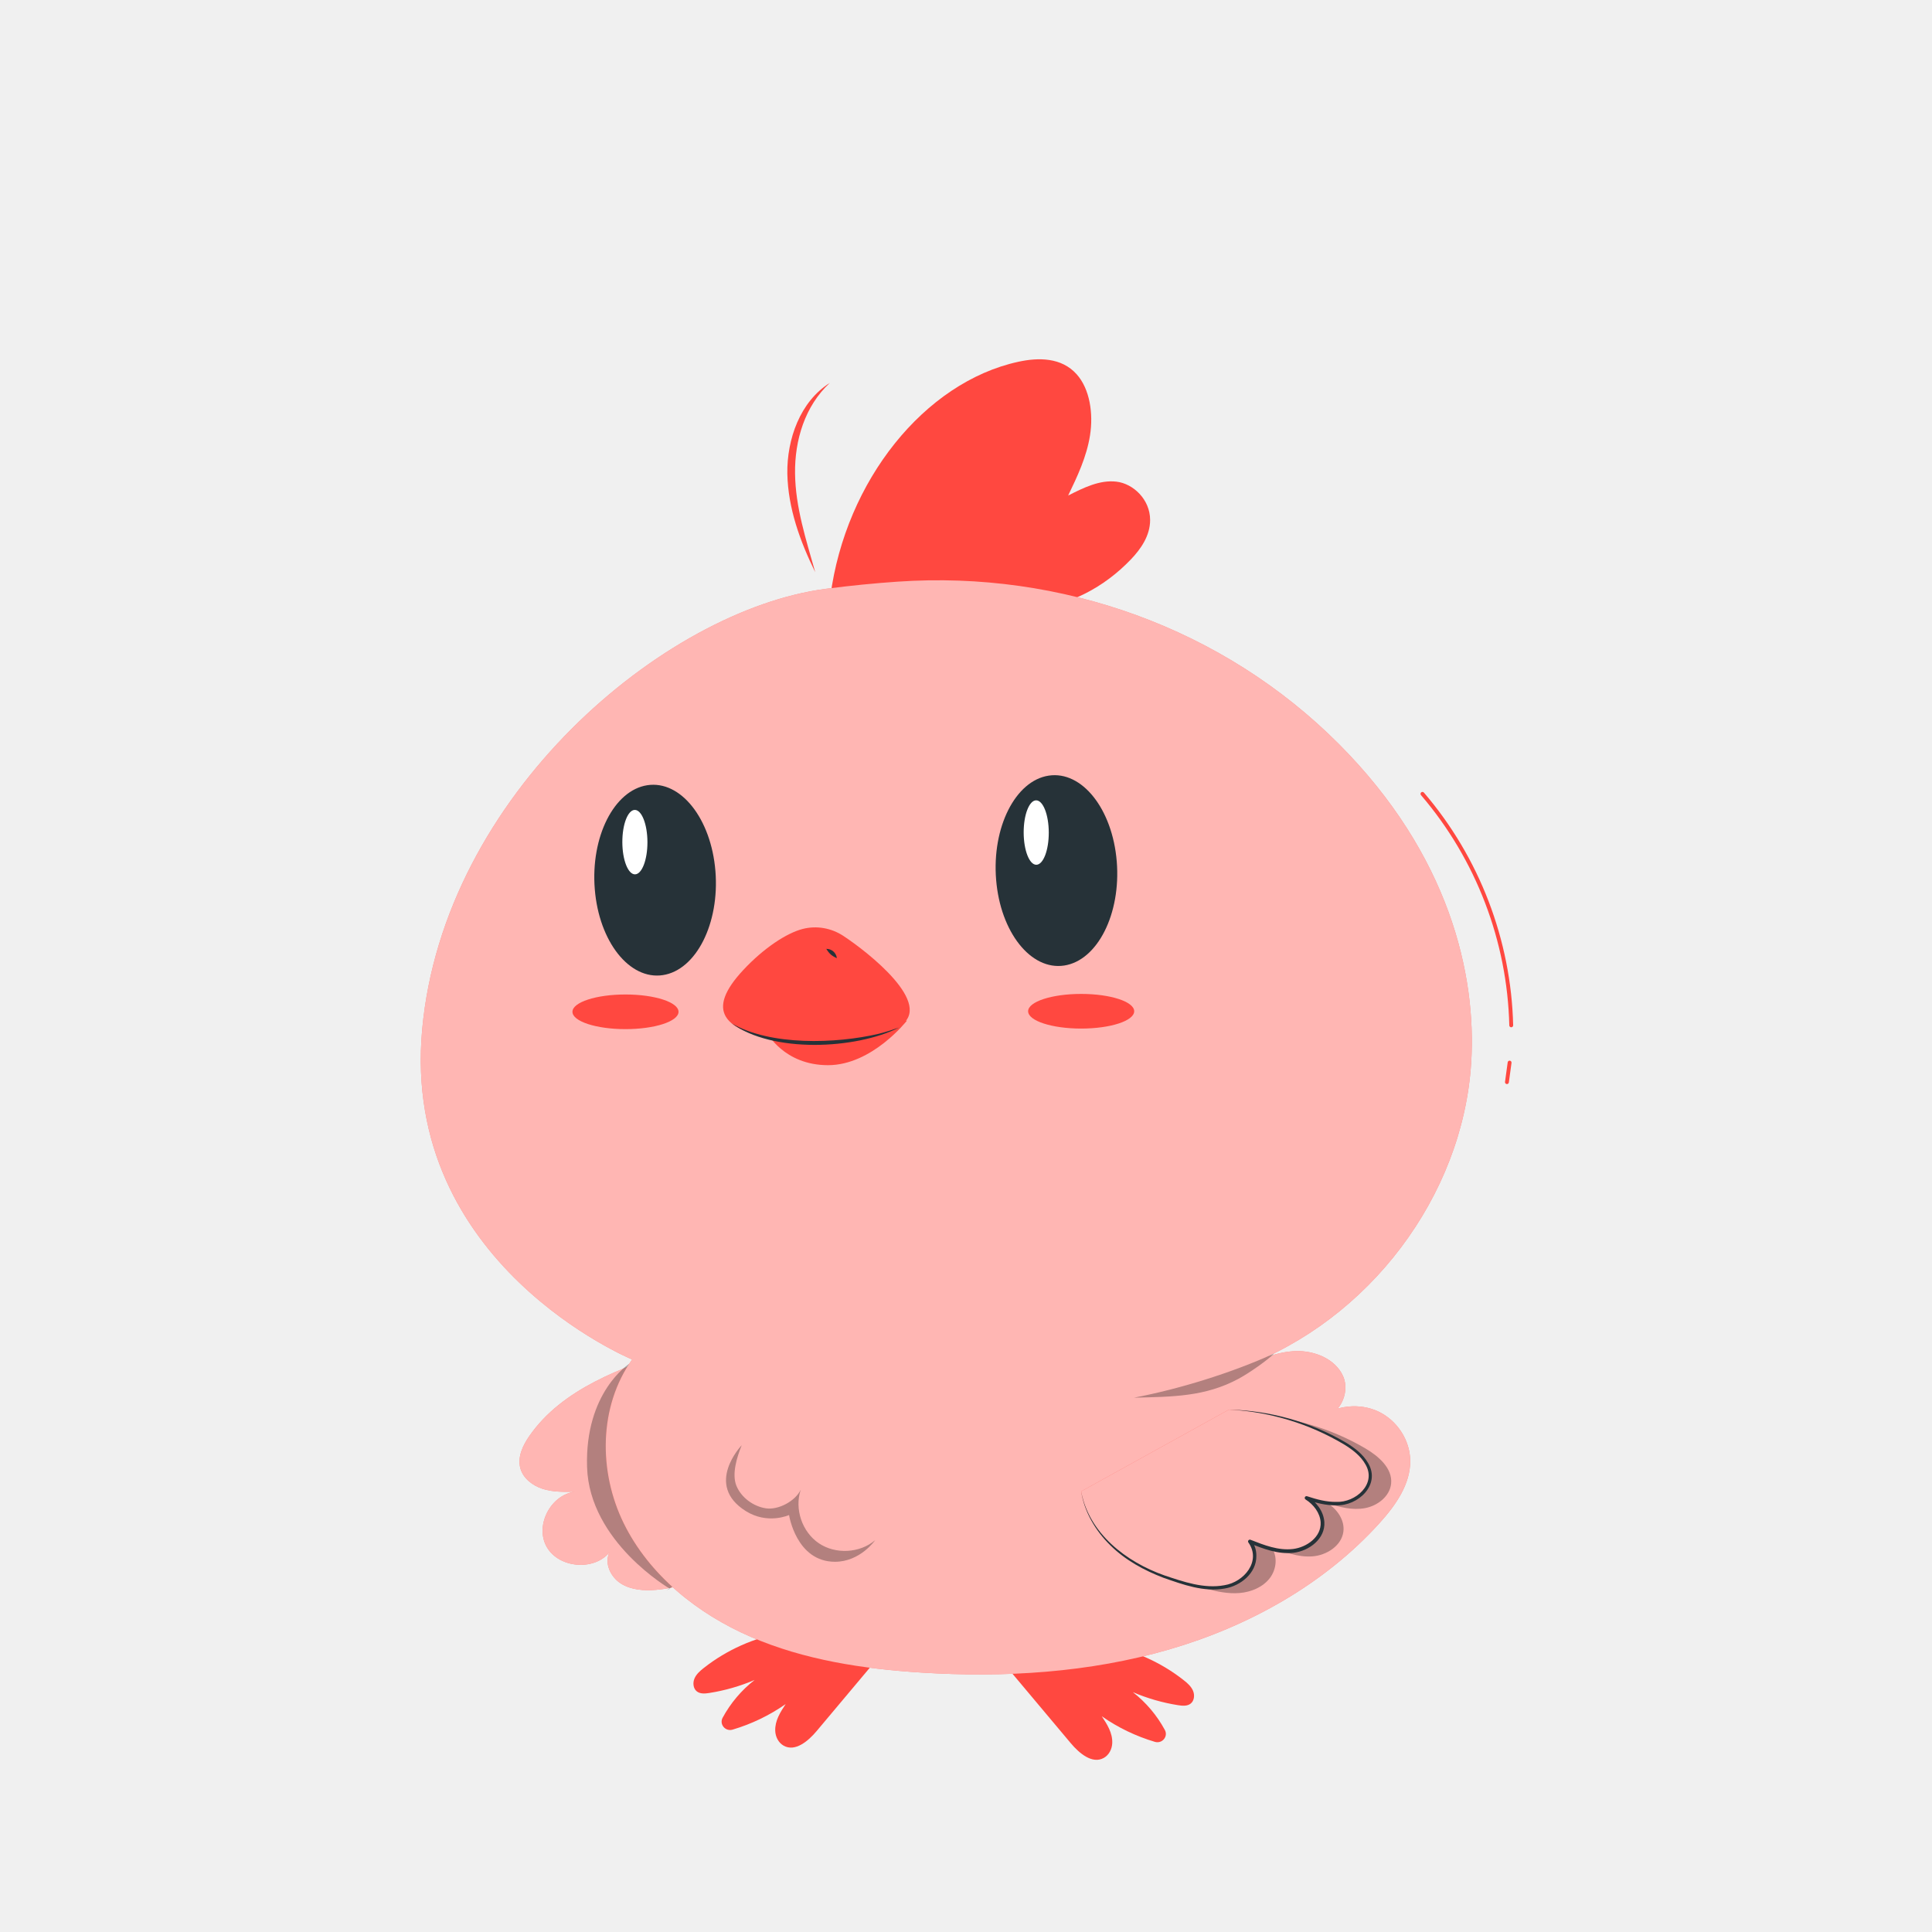
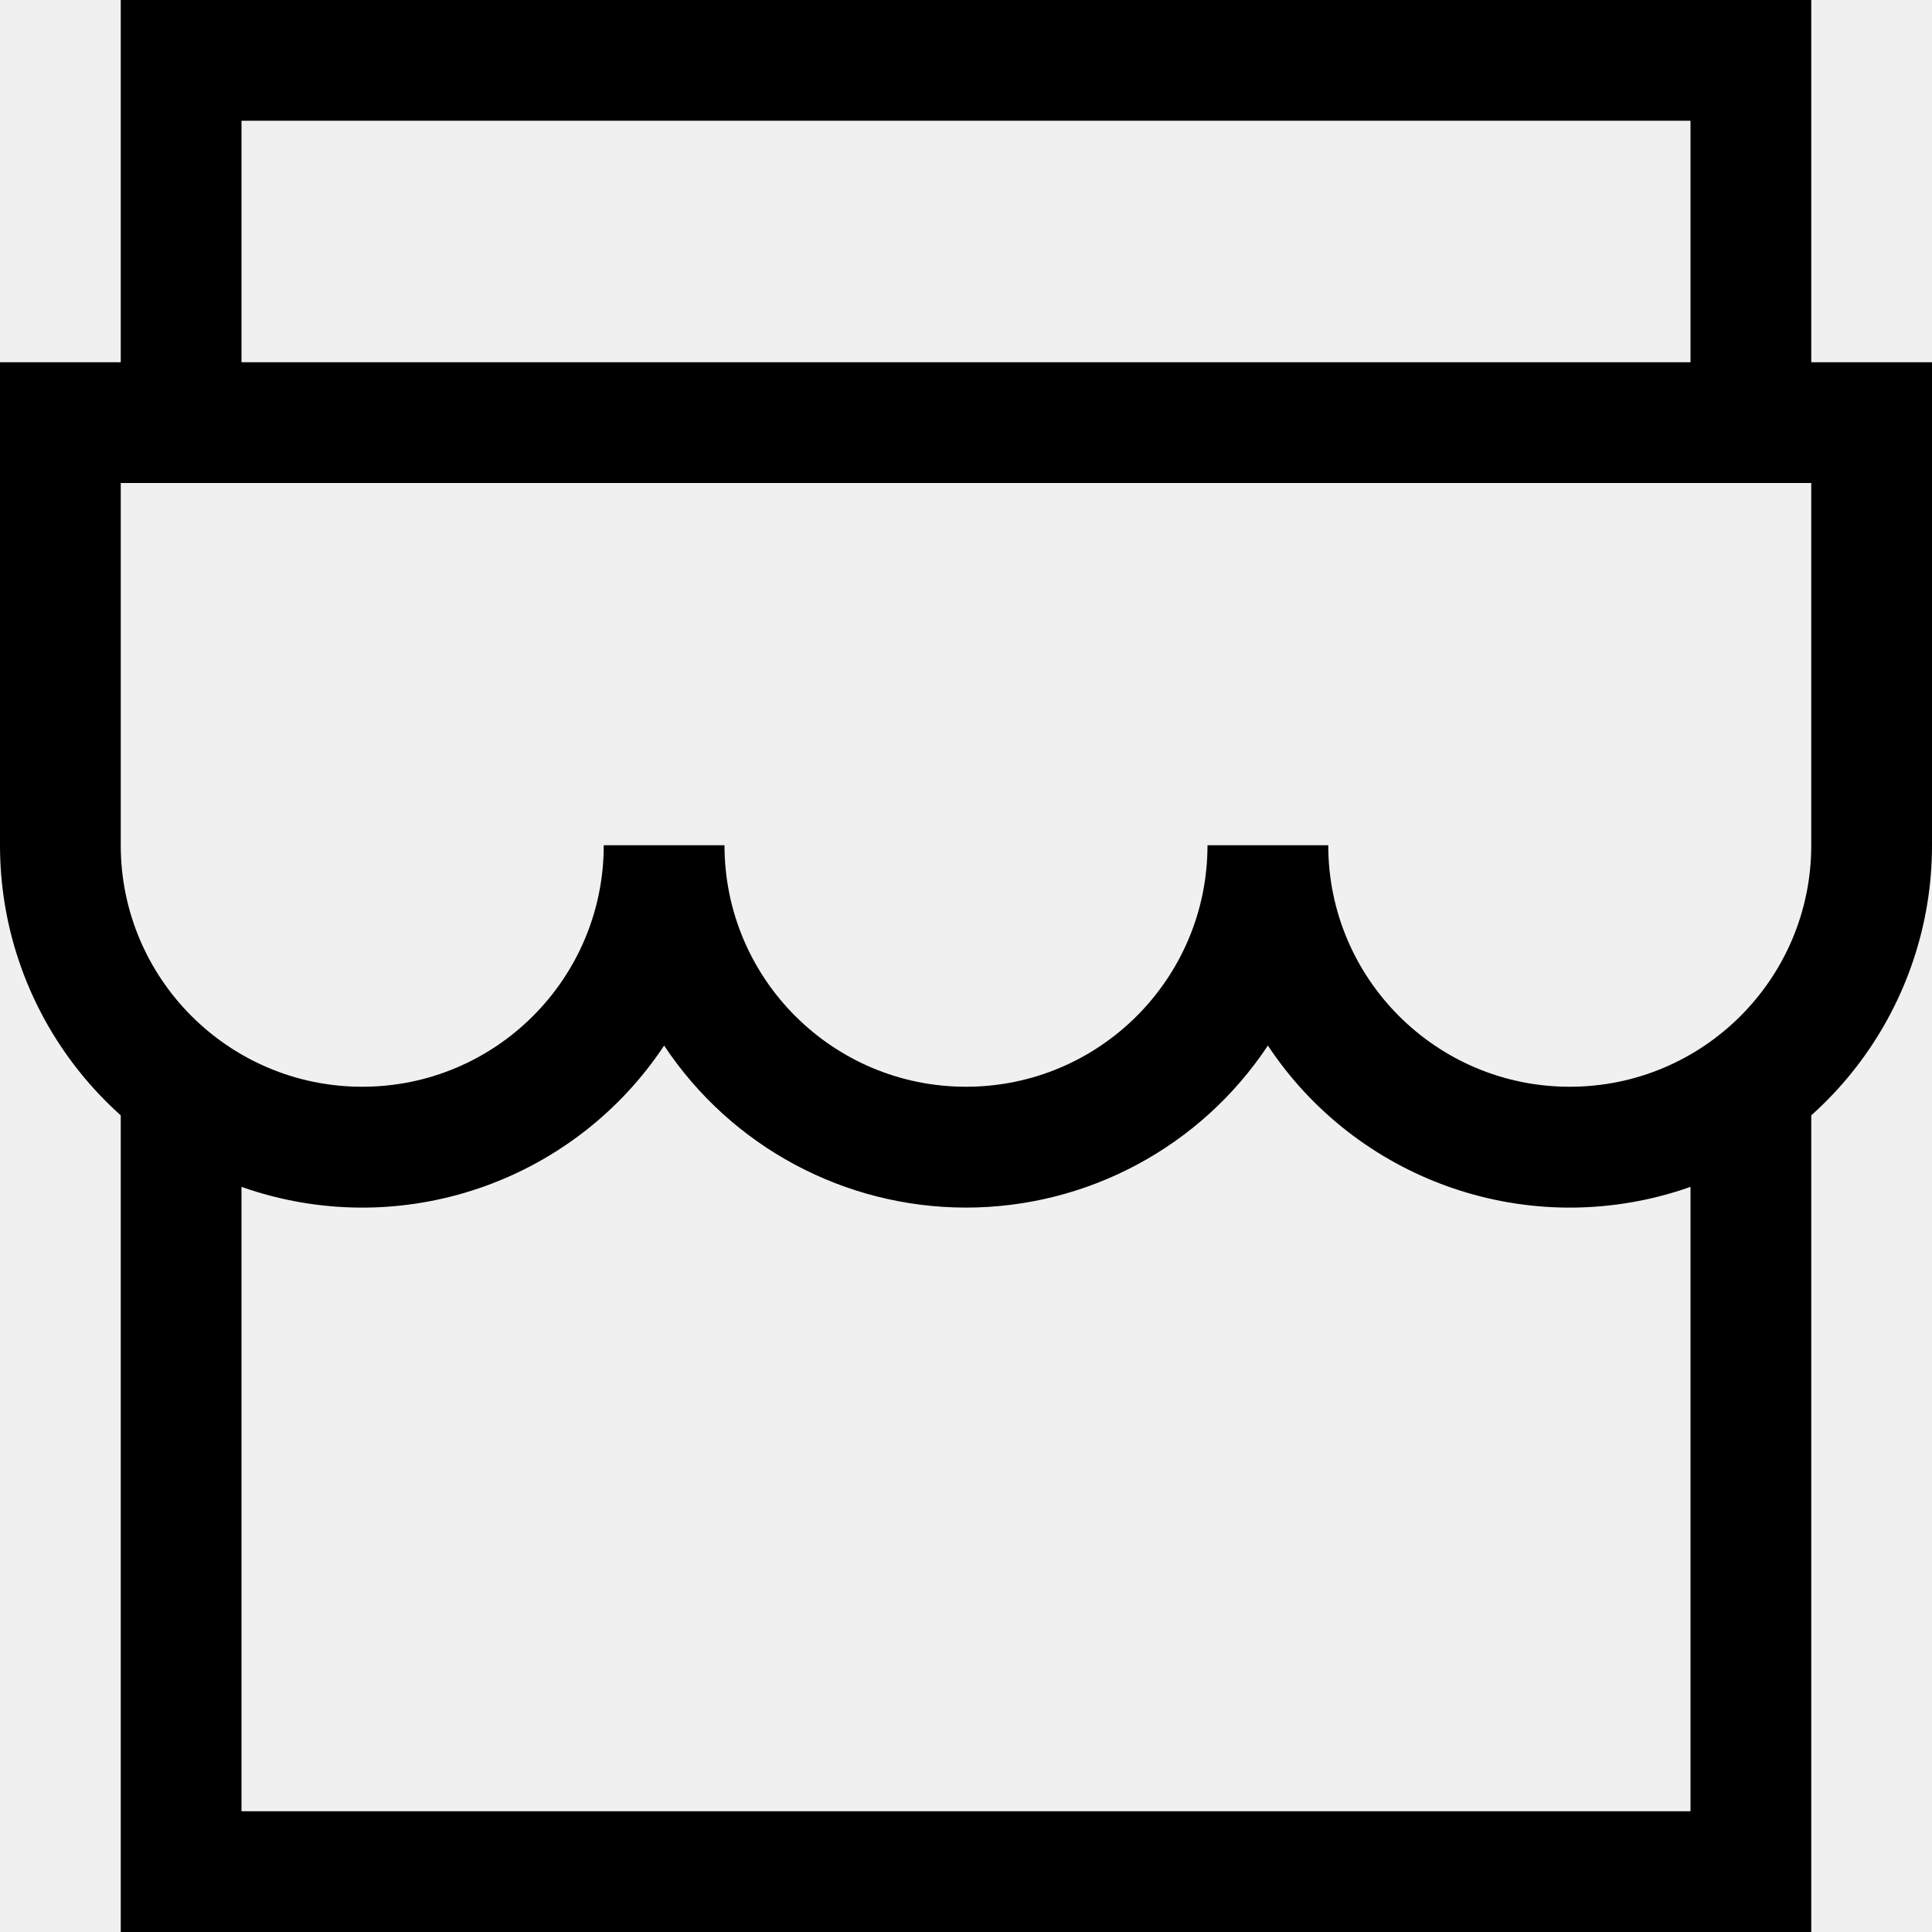
- <svg xmlns="http://www.w3.org/2000/svg" viewBox="0 0 500 500">
-   <g id="freepik--Chicken--inject-358">
-     <g>
-       <g>
-         <path d="M288.957,124.653c-4.312-.517-8.519,1.559-12.522,3.595,2.367-4.92,4.774-9.965,5.661-15.575,.887-5.611-.026-11.995-3.473-15.834-3.928-4.375-9.898-4.346-15.118-3.205-24.241,5.299-44.661,30.779-48.599,60.641l52.659,3.24c9.171-.885,18.087-5.407,25.096-12.728,2.549-2.663,5.003-6.127,4.989-10.237-.018-5.323-4.382-9.379-8.694-9.896Z" style="fill:#FF4840;" />
-         <path d="M210.978,148.077c-3.907-7.958-7.038-16.522-7.216-25.52-.127-8.836,3.273-18.616,11.005-23.464-6.476,5.993-9.12,14.855-9.007,23.434,.094,8.739,2.859,17.158,5.218,25.55h0Z" style="fill:#FF4840;" />
-       </g>
-       <path d="M202.621,422.516c-7.429,1.303-14.524,4.469-20.455,9.129-.966,.759-1.934,1.599-2.425,2.725-.491,1.127-.362,2.614,.608,3.368,.876,.68,2.109,.578,3.205,.406,4.033-.634,7.987-1.77,11.741-3.374-3.397,2.639-6.229,5.997-8.278,9.779-.922,1.702,.713,3.63,2.569,3.081,4.897-1.449,9.56-3.69,13.744-6.619-1.377,2.096-2.793,4.29-2.701,6.912,.055,1.555,.822,3.093,2.178,3.856,2.982,1.679,6.367-1.194,8.554-3.799,5.856-6.976,11.713-13.952,17.569-20.928l-26.307-4.537Z" style="fill:#FF4840;" />
-       <path d="M285.858,425.679c7.429,1.303,14.524,4.469,20.455,9.129,.966,.759,1.934,1.599,2.425,2.725s.362,2.614-.608,3.368c-.876,.68-2.109,.578-3.205,.406-4.033-.634-7.987-1.77-11.741-3.374,3.397,2.639,6.229,5.998,8.278,9.779,.922,1.702-.713,3.63-2.569,3.081-4.897-1.449-9.56-3.69-13.744-6.619,1.377,2.096,2.793,4.29,2.701,6.912-.055,1.555-.822,3.093-2.177,3.856-2.982,1.679-6.367-1.194-8.554-3.799-5.856-6.976-11.713-13.952-17.569-20.928l26.307-4.536Z" style="fill:#FF4840;" />
-       <path d="M175.113,349.215c-14.285,4.722-29.574,10.166-38.078,22.37-1.73,2.482-3.167,5.518-2.361,8.418,.728,2.615,3.179,4.497,5.811,5.327,2.632,.83,5.456,.784,8.22,.73-6.305,.887-10.315,8.832-7.211,14.285,3.104,5.453,12.107,6.276,16.186,1.48-1.292,2.821,.355,6.311,3.005,7.988,2.649,1.678,5.995,1.896,9.137,1.634,8.476-.707,16.626-4.661,22.341-10.84l-17.051-51.392Z" style="fill:#FF4840;" />
-       <g style="opacity:.6;">
-         <path d="M175.113,349.215c-14.285,4.722-29.574,10.166-38.078,22.37-1.73,2.482-3.167,5.518-2.361,8.418,.728,2.615,3.179,4.497,5.811,5.327,2.632,.83,5.456,.784,8.22,.73-6.305,.887-10.315,8.832-7.211,14.285,3.104,5.453,12.107,6.276,16.186,1.48-1.292,2.821,.355,6.311,3.005,7.988,2.649,1.678,5.995,1.896,9.137,1.634,8.476-.707,16.626-4.661,22.341-10.84l-17.051-51.392Z" style="fill:#fff;" />
-       </g>
-       <path d="M173.367,411.172s-20.842-12.086-21.435-31.505c-.593-19.419,10.882-26.692,10.882-26.692l11.884,57.235-2.156,1.329" style="opacity:.3;" />
-       <g>
-         <path d="M232.306,150.531c42.363-2.921,84.293,12.005,114.26,42.091,28.489,28.602,35.603,59.615,34.177,82.408-2.159,34.497-26.449,66.714-59.454,78.855,4.478-2.011,9.105-4.058,14.027-4.22,4.922-.162,10.268,2.04,12.259,6.456,1.991,4.417-1.089,10.681-6.014,10.713,4.254-3.192,10.367-3.802,15.19-1.514,4.822,2.288,8.128,7.367,8.214,12.618,.1,6.142-3.779,11.629-7.935,16.225-14.311,15.827-33.79,26.707-54.473,32.718-20.683,6.011-42.564,7.337-64.092,5.982-15.105-.95-30.327-3.257-44.172-9.254-13.845-5.997-26.293-16-32.867-29.367-6.574-13.367-6.497-30.245,2.169-42.412,0,0-59.904-24.675-54.333-85.434,5.57-60.759,62.666-108.547,104.444-114.009,6.545-.856,12.765-1.455,18.602-1.857Z" style="fill:#FF4840;" />
-         <g style="opacity:.6;">
-           <path d="M232.306,150.531c42.363-2.921,84.293,12.005,114.26,42.091,28.489,28.602,35.603,59.615,34.177,82.408-2.159,34.497-26.449,66.714-59.454,78.855,4.478-2.011,9.105-4.058,14.027-4.22,4.922-.162,10.268,2.04,12.259,6.456,1.991,4.417-1.089,10.681-6.014,10.713,4.254-3.192,10.367-3.802,15.19-1.514,4.822,2.288,8.128,7.367,8.214,12.618,.1,6.142-3.779,11.629-7.935,16.225-14.311,15.827-33.79,26.707-54.473,32.718-20.683,6.011-42.564,7.337-64.092,5.982-15.105-.95-30.327-3.257-44.172-9.254-13.845-5.997-26.293-16-32.867-29.367-6.574-13.367-6.497-30.245,2.169-42.412,0,0-59.904-24.675-54.333-85.434,5.57-60.759,62.666-108.547,104.444-114.009,6.545-.856,12.765-1.455,18.602-1.857Z" style="fill:#fff;" />
-         </g>
-       </g>
-       <g>
-         <path d="M232.803,265.595c-5.84,3.558-13.301,6.177-29.753,3.761-16.452-2.415-20.39-7.91-10.712-18.296,5.402-5.798,11.332-9.615,15.42-10.656,3.605-.918,7.408-.232,10.514,1.816,6.334,4.176,23.747,17.76,14.531,23.374Z" style="fill:#FF4840;" />
-         <ellipse cx="279.803" cy="261.71" rx="13.726" ry="4.484" style="fill:#FF4840;" />
-         <ellipse cx="161.875" cy="261.855" rx="13.726" ry="4.484" style="fill:#FF4840;" />
-         <g>
-           <path d="M289.015,222.935c1.107,13.574-4.985,25.636-13.607,26.946-8.619,1.31-16.504-8.629-17.611-22.201-1.109-13.57,4.981-25.636,13.602-26.947,8.619-1.311,16.504,8.629,17.615,22.201Z" style="fill:#263238;" />
-           <path d="M271.421,215.455c.012,4.604-1.433,8.34-3.226,8.344-1.794,.005-3.257-3.724-3.269-8.328-.012-4.604,1.433-8.34,3.226-8.344,1.793-.004,3.257,3.724,3.269,8.328Z" style="fill:#fff;" />
-         </g>
-         <g>
-           <path d="M185.15,225.413c1.107,13.574-4.984,25.636-13.607,26.946-8.619,1.31-16.504-8.629-17.611-22.201-1.109-13.57,4.981-25.636,13.602-26.947,8.619-1.311,16.504,8.629,17.615,22.201Z" style="fill:#263238;" />
-           <path d="M167.556,217.934c.012,4.604-1.433,8.34-3.226,8.344-1.794,.005-3.257-3.724-3.269-8.328-.012-4.604,1.433-8.34,3.226-8.344,1.793-.004,3.257,3.724,3.269,8.328Z" style="fill:#fff;" />
-         </g>
-         <path d="M198.44,267.165s4.384,8.502,15.847,8.502,20.435-11.545,20.435-11.545l-36.282,3.043Z" style="fill:#FF4840;" />
-         <path d="M189.34,264.825c9.958,5.874,27.017,5.312,38.043,2.726,1.571-.391,3.825-1.093,5.34-1.636-11.31,5.696-32.897,6.669-43.383-1.09h0Z" style="fill:#263238;" />
-         <path d="M213.846,245.562c1.392-.015,2.58,1.027,2.735,2.413-1.291-.559-2.017-1.206-2.735-2.413h0Z" style="fill:#263238;" />
-       </g>
-       <g>
-         <path d="M285.245,387.328c1.026,6.18,4.823,11.687,9.743,15.638s10.904,6.457,17.035,8.144c2.861,.787,5.827,1.411,8.797,1.159s5.973-1.487,7.785-3.825c1.812-2.338,2.135-5.865,.297-8.152,3.431,1.37,7.015,2.766,10.723,2.497,3.708-.268,7.553-2.746,8.038-6.37,.395-2.95-1.547-5.809-4.097-7.385,3.133,1.031,6.472,1.878,9.731,1.264s6.387-3.077,6.722-6.319c.412-3.985-3.245-7.128-6.729-9.17-8.974-5.261-19.323-8.259-29.803-8.635" style="opacity:.3;" />
-         <g>
-           <path d="M347.848,373.442c-8.974-5.261-19.323-8.259-29.803-8.635l-38.242,21.154c1.026,6.18,4.823,11.687,9.743,15.638s10.904,6.457,17.035,8.144c2.861,.787,5.827,1.411,8.797,1.159,2.97-.253,5.973-1.487,7.785-3.825,1.812-2.338,2.135-5.865,.297-8.152,3.431,1.37,7.015,2.766,10.723,2.497,3.708-.268,7.553-2.747,8.038-6.37,.395-2.95-1.547-5.809-4.097-7.385,3.133,1.031,6.472,1.878,9.731,1.264,3.259-.614,6.387-3.077,6.722-6.319,.412-3.985-3.245-7.128-6.729-9.17Z" style="fill:#FF4840;" />
-           <path d="M347.848,373.442c-8.974-5.261-19.323-8.259-29.803-8.635l-38.242,21.154c1.026,6.18,4.823,11.687,9.743,15.638s10.904,6.457,17.035,8.144c2.861,.787,5.827,1.411,8.797,1.159,2.97-.253,5.973-1.487,7.785-3.825,1.812-2.338,2.135-5.865,.297-8.152,3.431,1.37,7.015,2.766,10.723,2.497,3.708-.268,7.553-2.747,8.038-6.37,.395-2.95-1.547-5.809-4.097-7.385,3.133,1.031,6.472,1.878,9.731,1.264,3.259-.614,6.387-3.077,6.722-6.319,.412-3.985-3.245-7.128-6.729-9.17Z" style="fill:#fff; opacity:.6;" />
-         </g>
-         <path d="M279.803,385.961c1.999,10.86,11.631,18.264,21.545,21.751,4.926,1.655,10.282,3.515,15.499,2.545,5.125-.794,9.622-6.264,6.251-11.041-.304-.358,.113-.908,.536-.724,3.541,1.394,7.201,2.841,11.023,2.383,3.484-.432,7.35-3.088,7.122-6.936-.161-2.407-1.829-4.582-3.898-5.878-.218-.134-.286-.42-.151-.638,.114-.185,.342-.261,.54-.197,2.471,.817,5.006,1.503,7.56,1.46,4.971,.219,10.484-4.595,7.586-9.641-1.219-2.217-3.357-3.86-5.549-5.21-8.997-5.377-19.336-8.522-29.821-9.03,10.541,.248,21.035,3.135,30.158,8.466,2.292,1.372,4.53,3.025,5.884,5.406,3.296,5.634-2.661,11.09-8.239,10.9-2.729,.056-5.359-.655-7.868-1.47l.389-.834c2.271,1.419,4.151,3.77,4.371,6.606,.292,4.376-3.97,7.517-7.957,7.972-3.999,.479-7.903-1.053-11.494-2.495l.535-.724c.919,1.149,1.34,2.625,1.318,4.05,.042,4.457-4.069,7.723-8.124,8.414-5.476,.993-10.824-.996-15.902-2.763-5.03-1.921-9.887-4.576-13.747-8.39-3.848-3.769-6.737-8.648-7.566-13.983h0Z" style="fill:#263238;" />
-       </g>
-       <g style="opacity:.3;">
-         <path d="M293.472,361.719c10.064-.242,18.458-.247,27.089-4.909,2.793-1.508,7.359-4.719,9.229-6.537-10.845,4.963-24.6,9.223-36.317,11.446Z" />
-       </g>
-       <path d="M391.105,265.859c-.271,0-.493-.216-.5-.488-.524-21.842-8.642-43.008-22.857-59.598-.18-.209-.155-.525,.055-.705,.209-.178,.525-.155,.705,.055,14.365,16.765,22.567,38.153,23.098,60.225,.007,.275-.212,.505-.488,.512h-.012Z" style="fill:#FF4840;" />
-       <path d="M389.994,280.557c-.022,0-.046-.001-.068-.005-.274-.037-.466-.289-.428-.562l.69-5.058c.037-.273,.296-.475,.562-.428,.273,.037,.466,.289,.428,.562l-.69,5.058c-.034,.251-.248,.433-.494,.433Z" style="fill:#FF4840;" />
-       <g style="opacity:.3;">
-         <path d="M226.495,398.595c-3.986,3.384-10.255,3.726-14.586,.795s-6.344-8.877-4.684-13.836c-1.42,2.957-5.827,5.31-9.066,4.792s-6.344-2.802-7.58-5.841c-1.236-3.039,.145-7.443,1.375-10.484,0,0-9.789,10.206,1.022,17.021,5.71,3.599,11.232,1.043,11.232,1.043,0,0,1.845,12.1,11.891,12.1,6.537,0,10.396-5.589,10.396-5.589Z" />
-       </g>
-     </g>
-   </g>
+ <svg xmlns="http://www.w3.org/2000/svg" t="1774616907810" class="icon" viewBox="0 0 1024 1024" version="1.1" p-id="5536" width="200" height="200">
+   <path d="M960 1024H64V576h64v384h768V576h64v448z m0-768h-64V64H128v192H64V0h896v256z" p-id="5537" />
+   <path d="M672 554.176a192 192 0 0 1-320 0A192 192 0 0 1 0 448V192h1024v256a192 192 0 0 1-352 106.176zM704 448a128 128 0 0 0 256 0V256H64v192a128 128 0 0 0 256 0h64a128 128 0 0 0 256 0z" p-id="5538" />
</svg>
